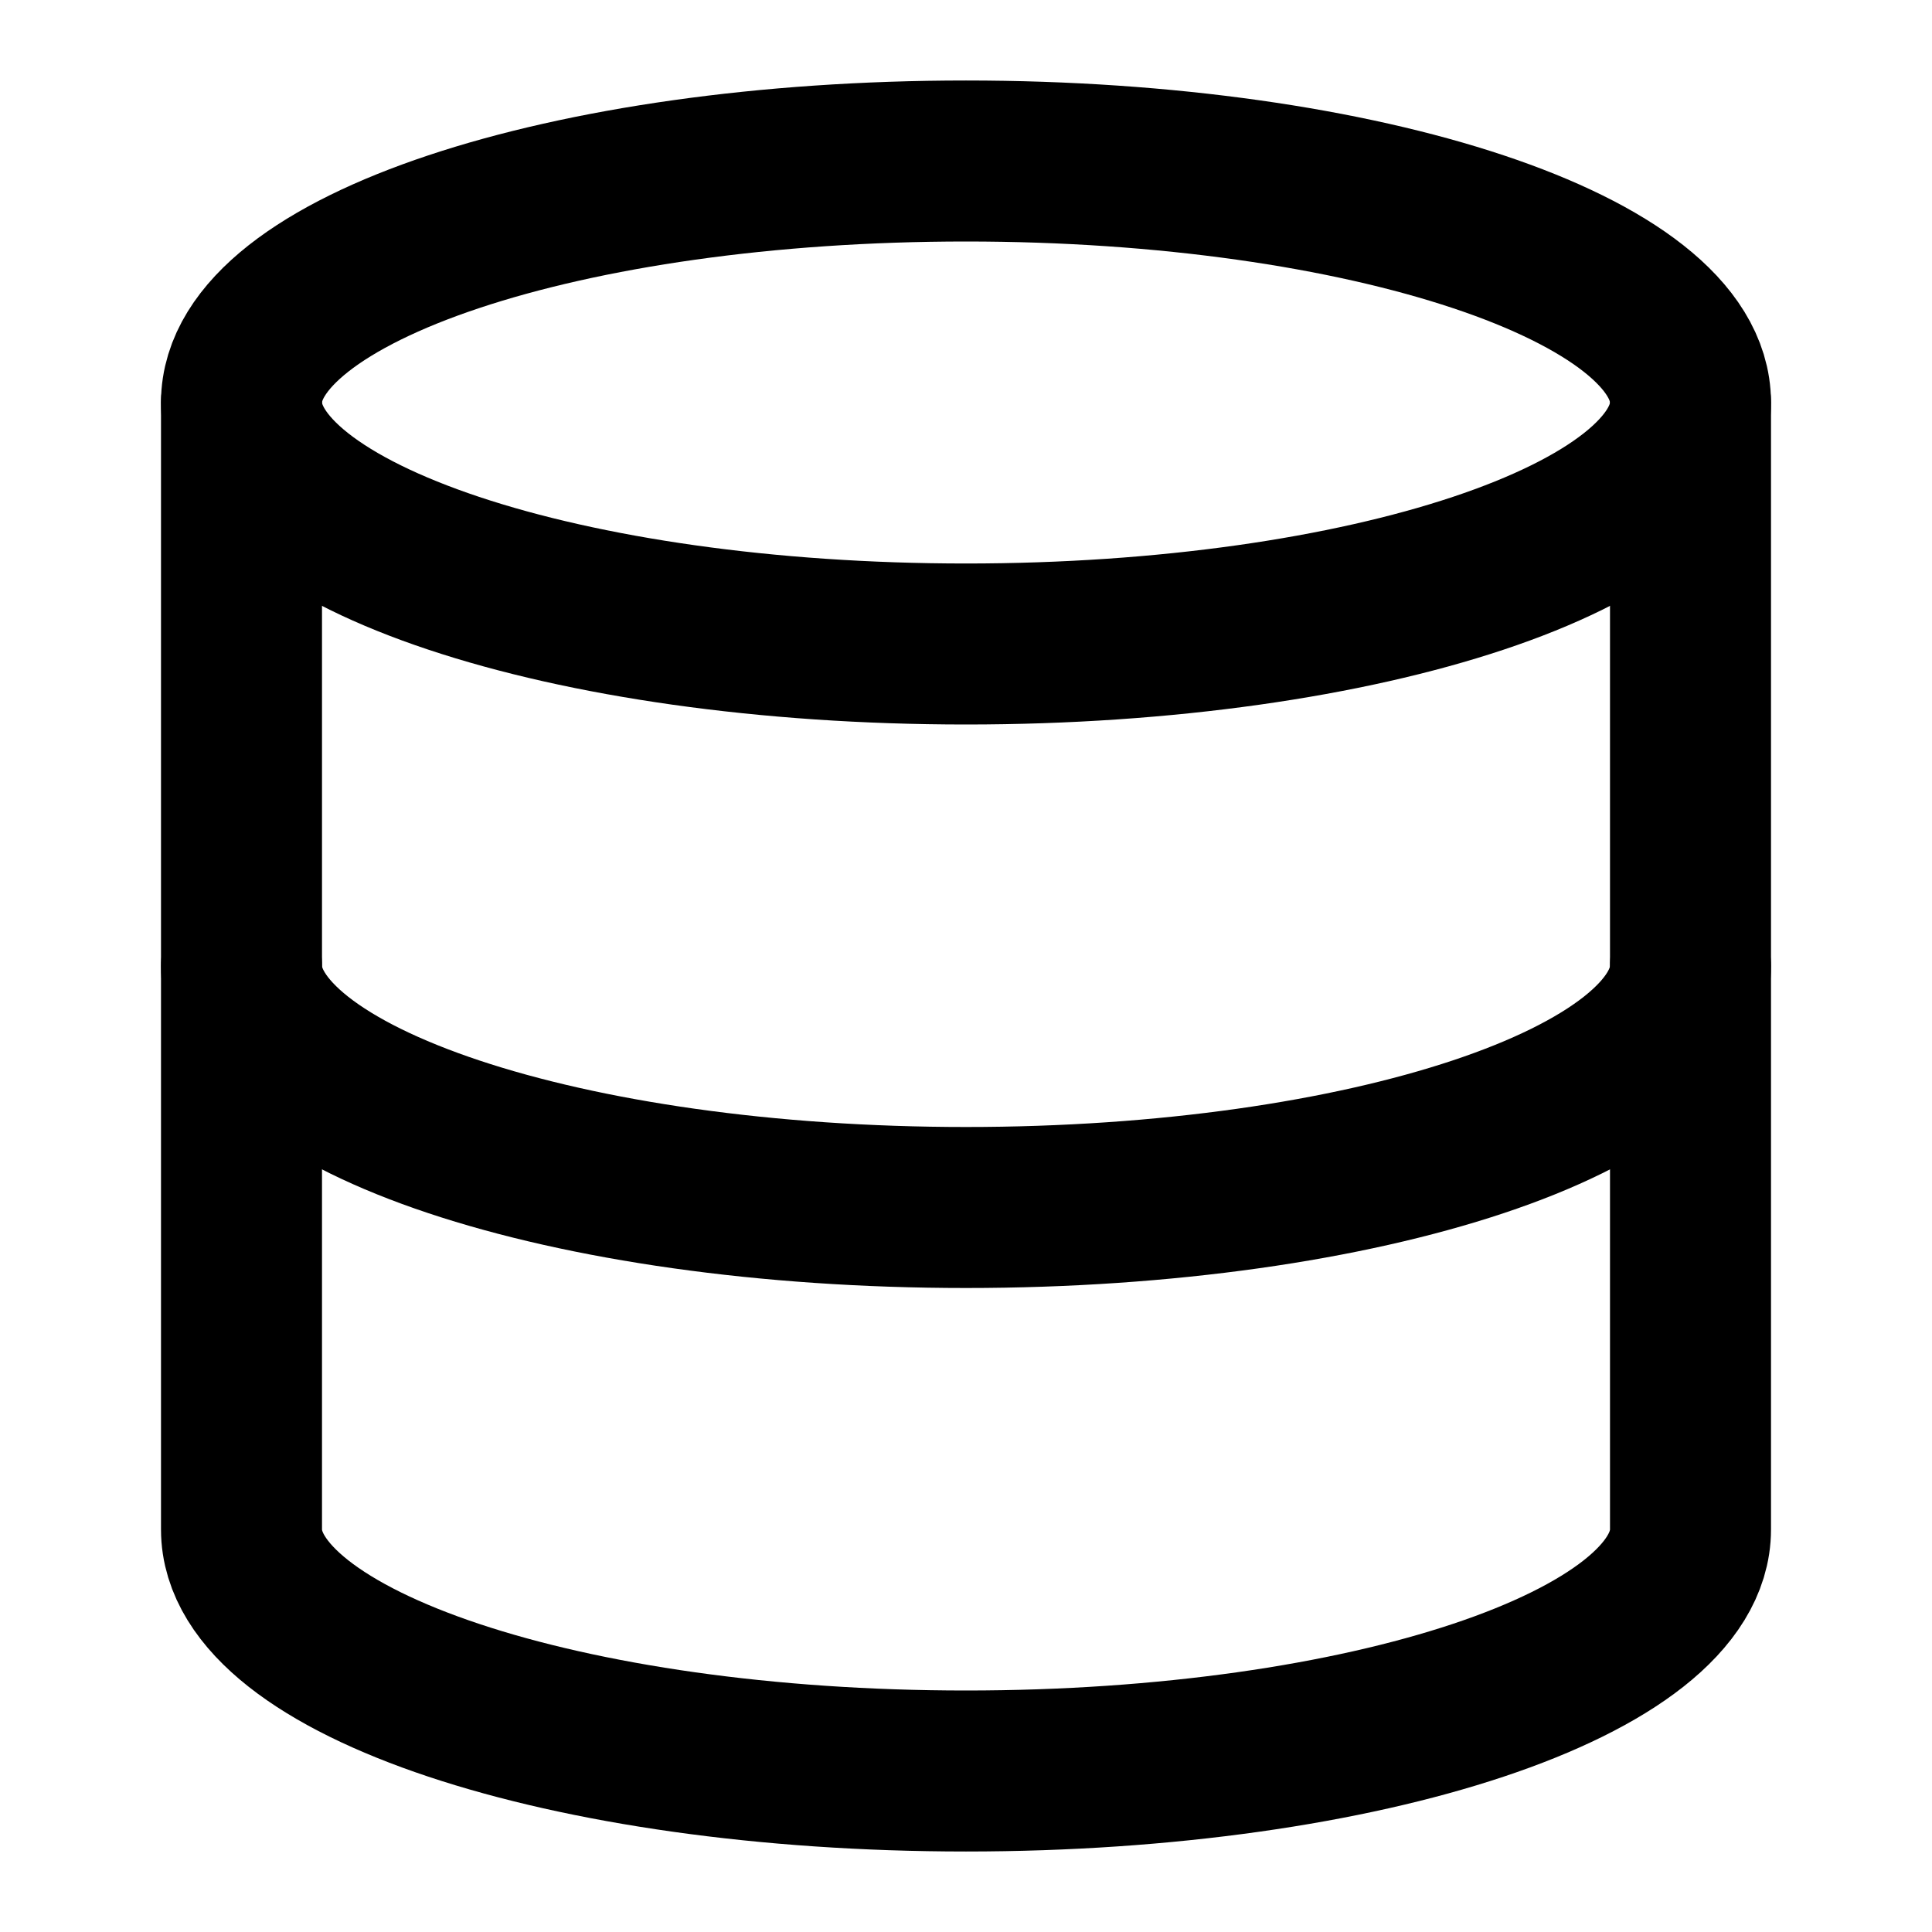
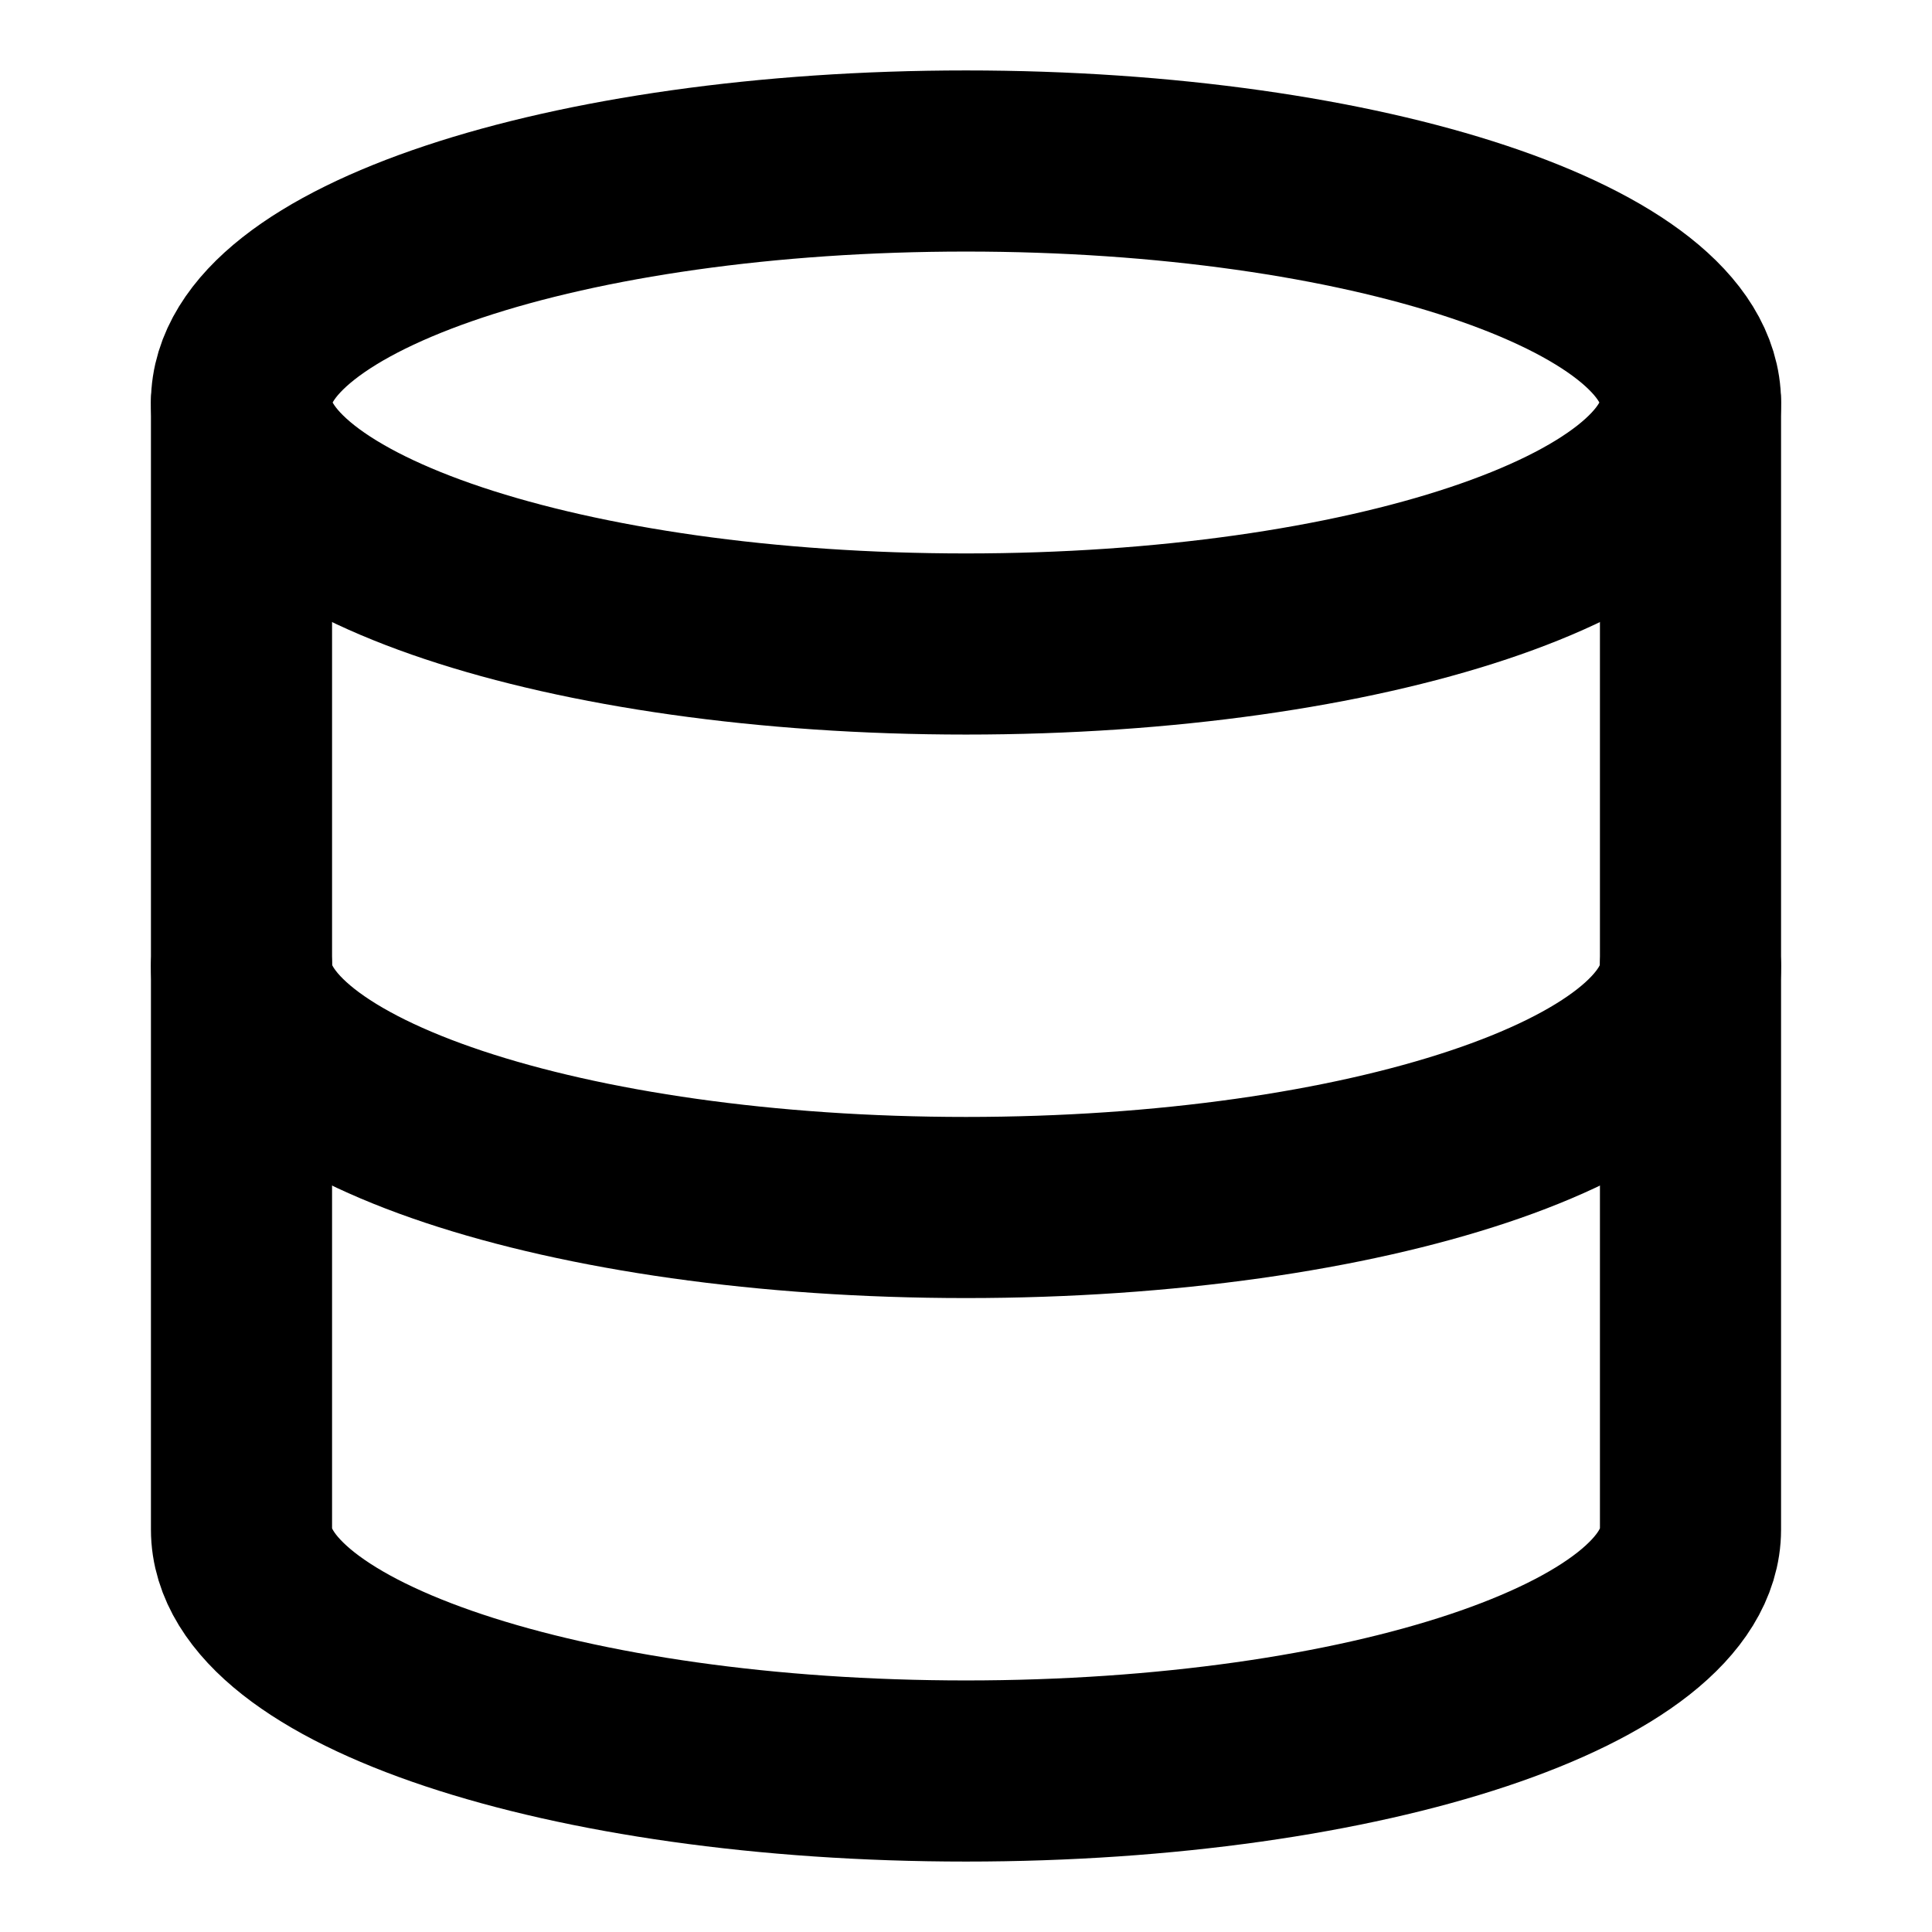
- <svg xmlns="http://www.w3.org/2000/svg" width="24" height="24" viewBox="0 0 24 24" fill="none" stroke="currentColor" stroke-width="2" stroke-linecap="round" stroke-linejoin="round">
+ <svg xmlns="http://www.w3.org/2000/svg" width="24" height="24" viewBox="0 0 24 24" fill="none" stroke="currentColor" stroke-width="2.25" stroke-linecap="round" stroke-linejoin="round">
  <ellipse cx="12" cy="5" rx="9" ry="3" />
  <path d="M3 5V19A9 3 0 0 0 21 19V5" />
  <path d="M3 12A9 3 0 0 0 21 12" />
</svg>
